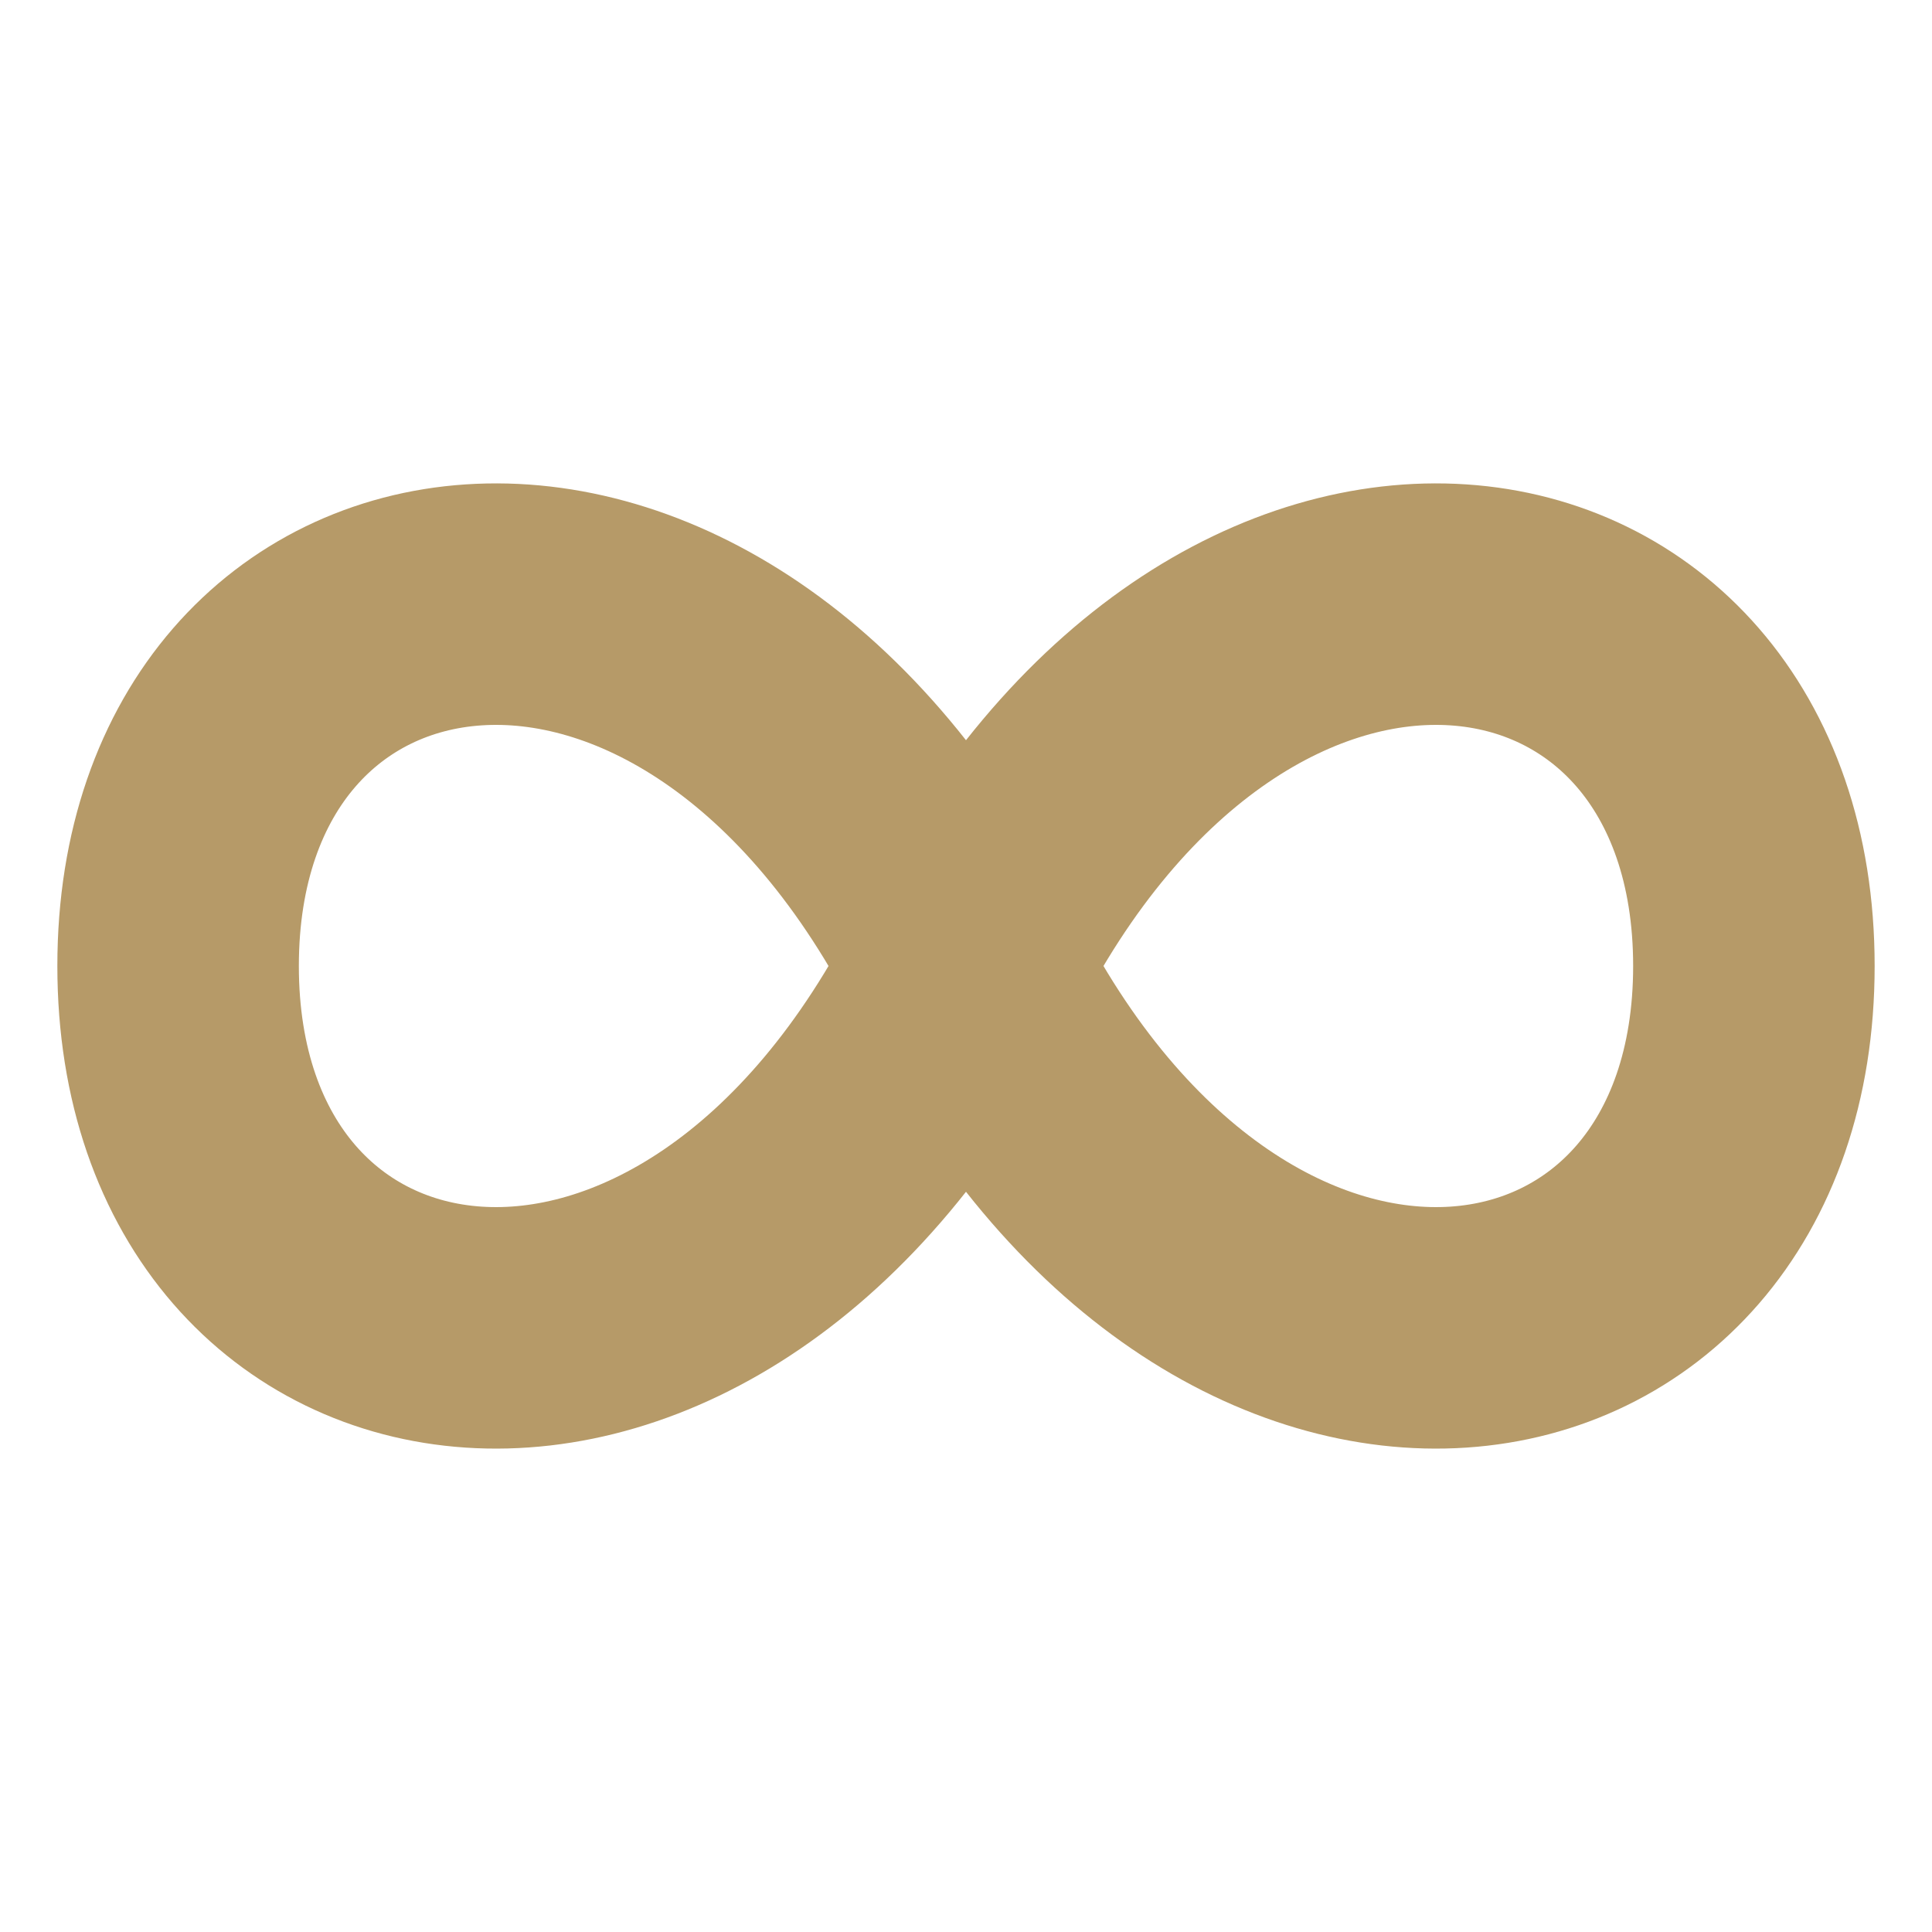
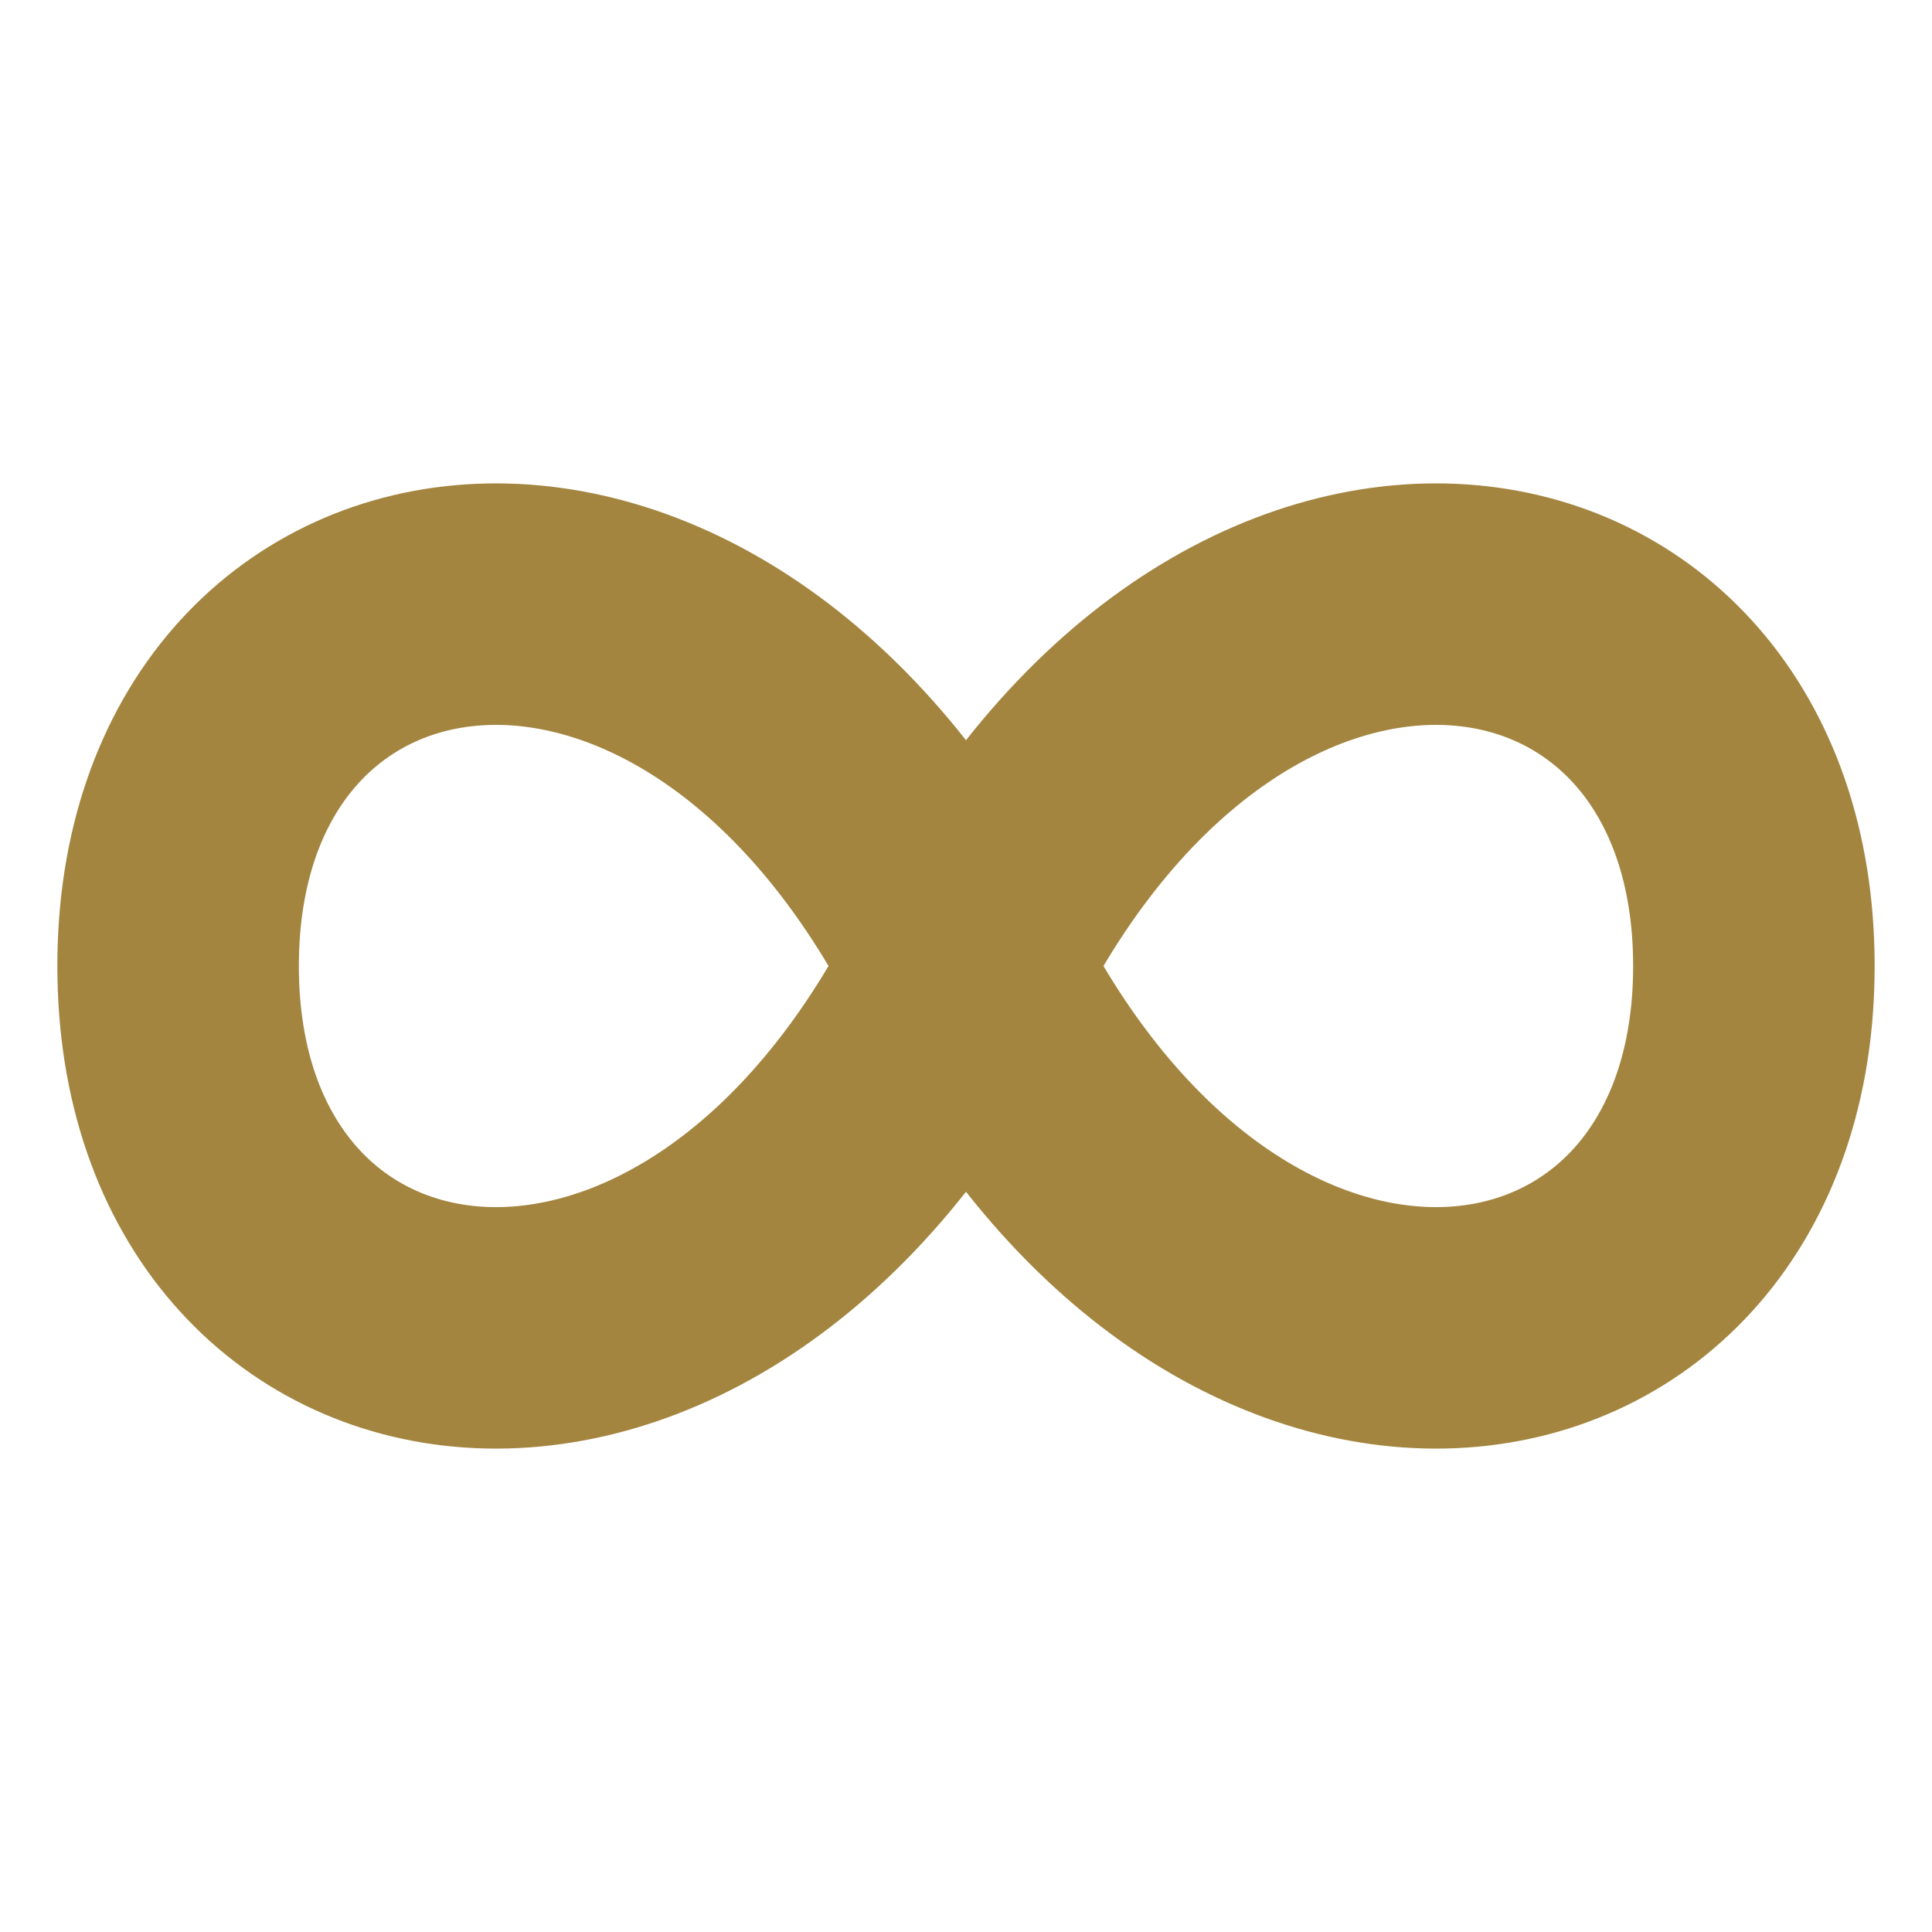
<svg xmlns="http://www.w3.org/2000/svg" viewBox="0 0 64 64" width="64" height="64">
-   <path d="M32 32 C23.3 14.6 5.9 17.5 5.9 32 C5.9 46.5 23.3 49.4 32 32 C40.7 14.6 58.1 17.5 58.1 32 C58.1 46.5 40.7 49.4 32 32 Z" fill="none" stroke="#B69A68" stroke-width="8" stroke-linejoin="round" />
+   <path d="M32 32 C23.3 14.6 5.9 17.5 5.9 32 C5.9 46.5 23.3 49.4 32 32 C40.7 14.6 58.1 17.5 58.1 32 C58.1 46.5 40.7 49.4 32 32 Z" fill="none" stroke="#A3853F" stroke-width="8" stroke-linejoin="round" />
</svg>
